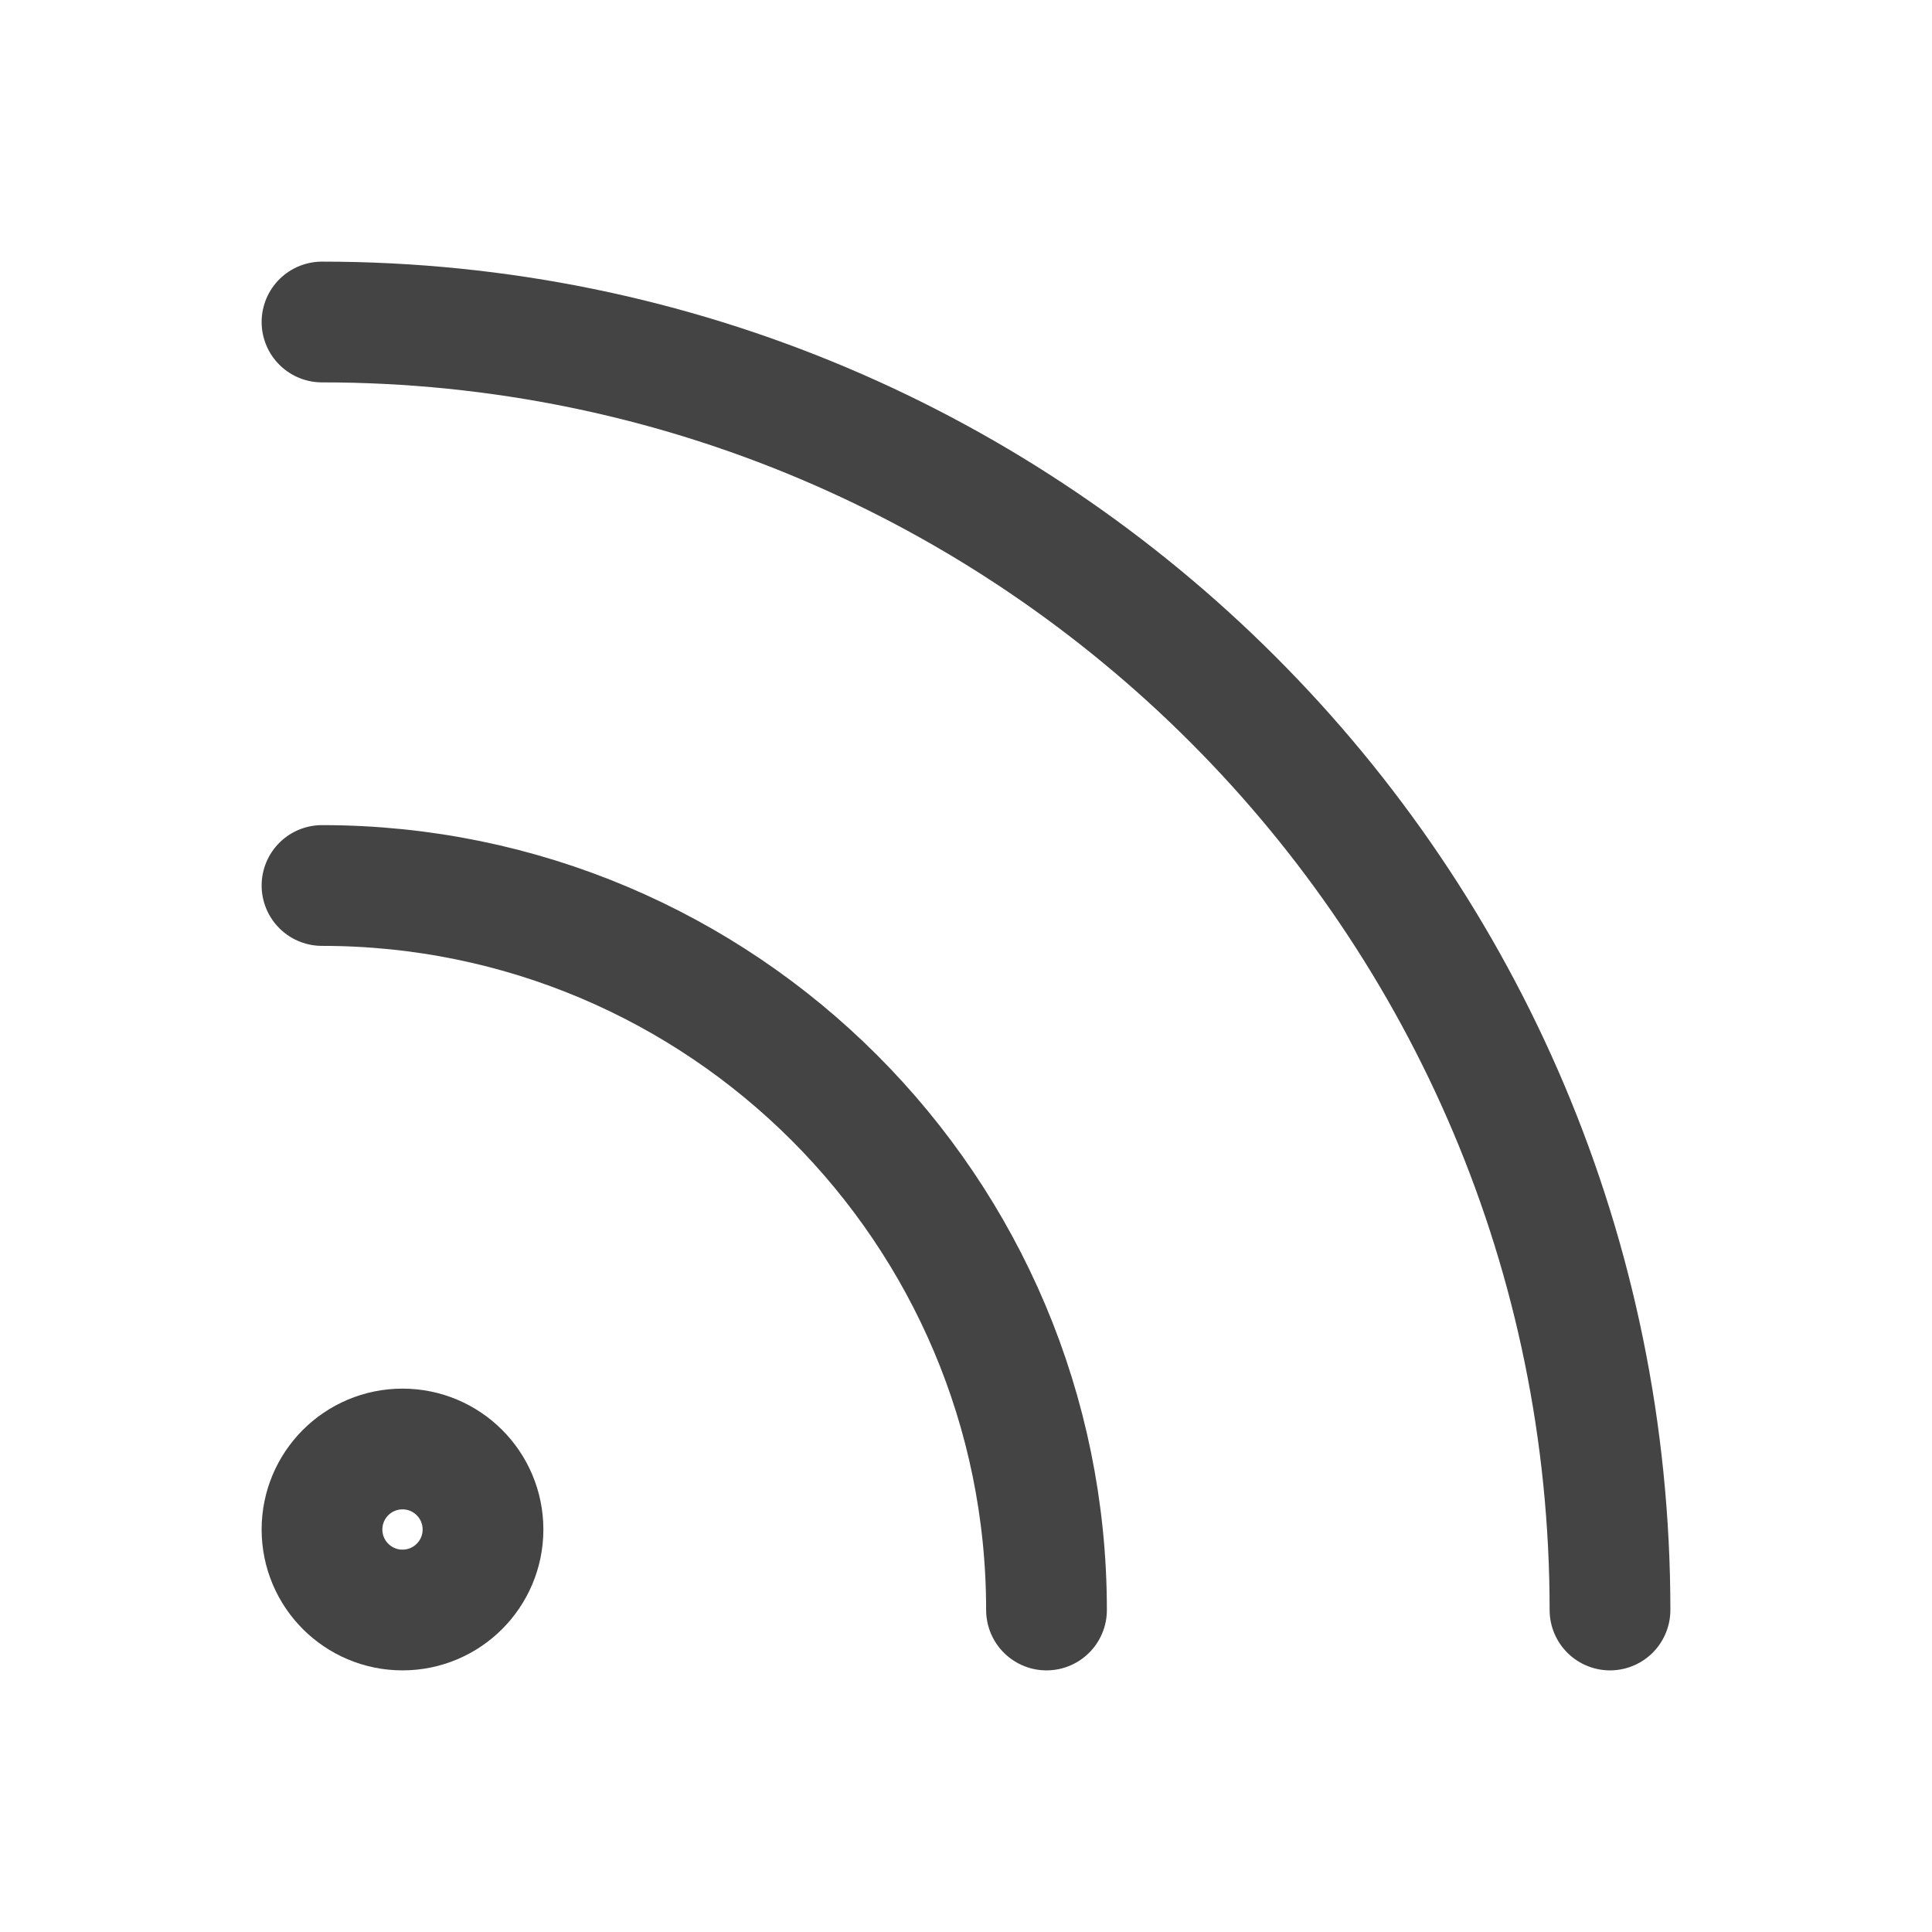
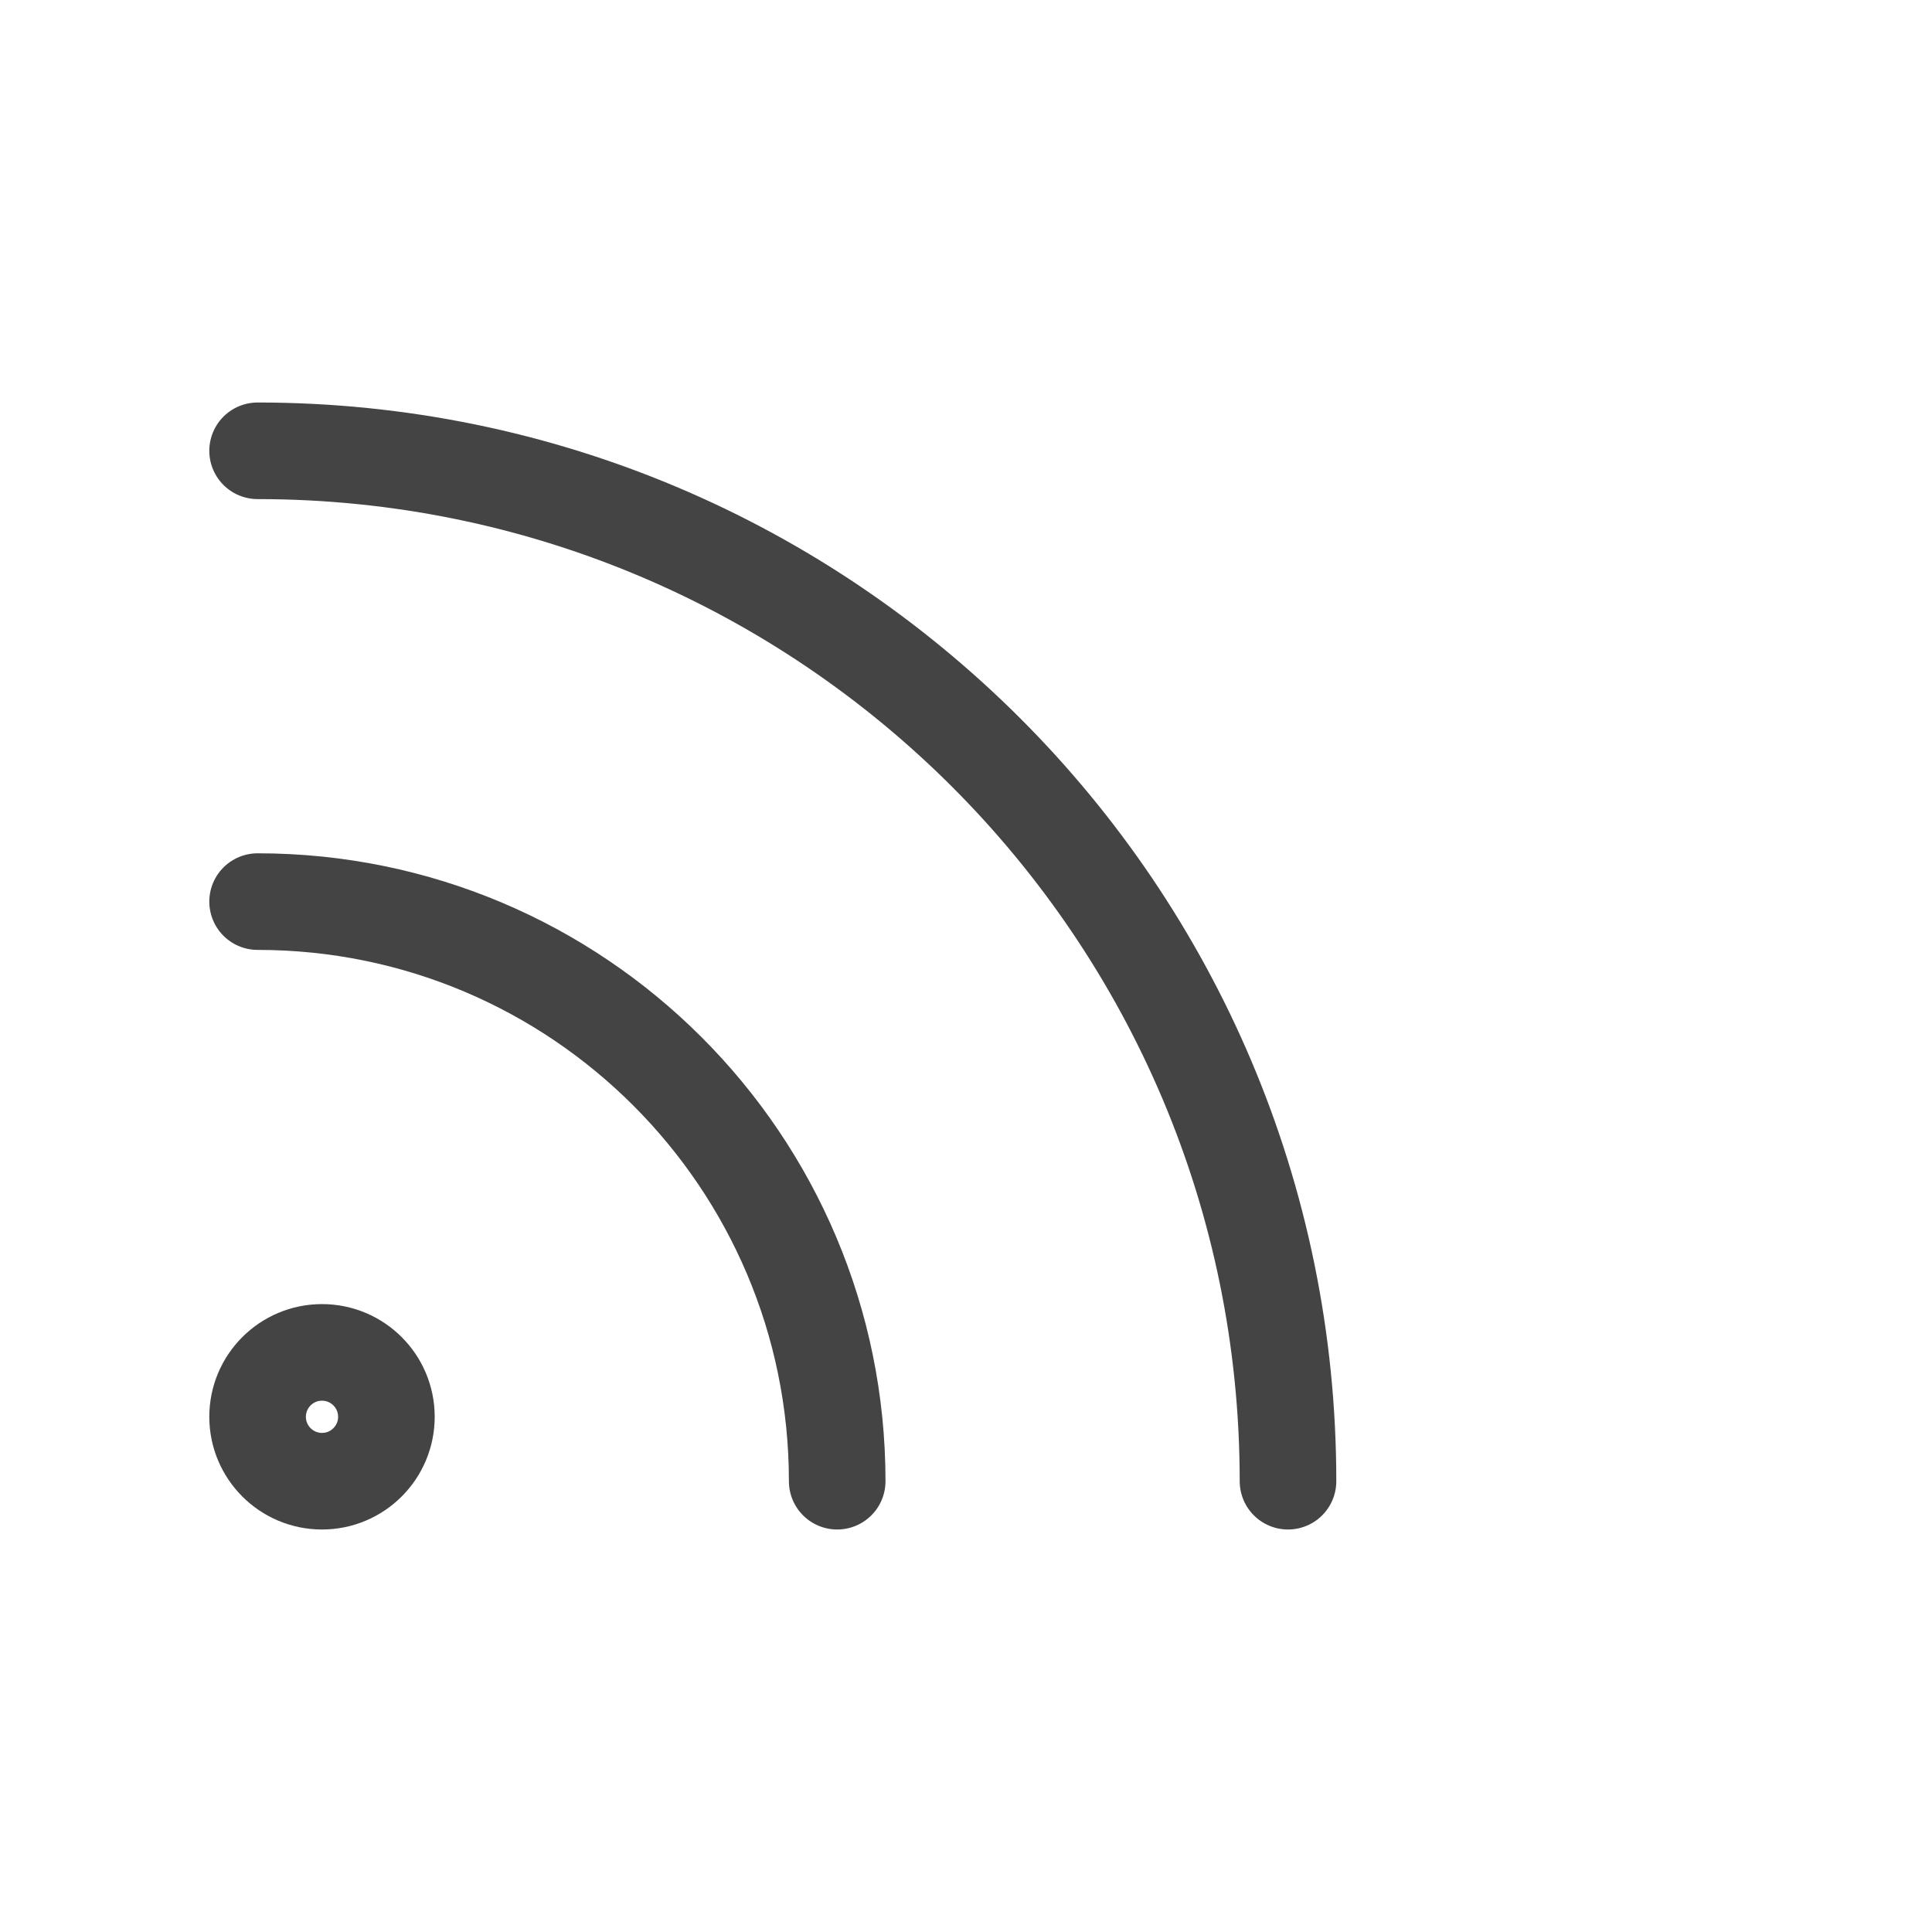
- <svg xmlns="http://www.w3.org/2000/svg" width="24" height="24" viewBox="0 0 24 24" fill="none" stroke="#444" stroke-width="1.5" stroke-linecap="round" stroke-linejoin="round" class="feather feather-rss">
+ <svg xmlns="http://www.w3.org/2000/svg" width="24" height="24" viewBox="0 0 30 24" fill="none" stroke="#444" stroke-width="1.5" stroke-linecap="round" stroke-linejoin="round" class="feather feather-rss">
  <path d="M4 11a9 9 0 0 1 9 9" />
  <path d="M4 4a16 16 0 0 1 16 16" />
  <circle cx="5" cy="19" r="1" />
</svg>
